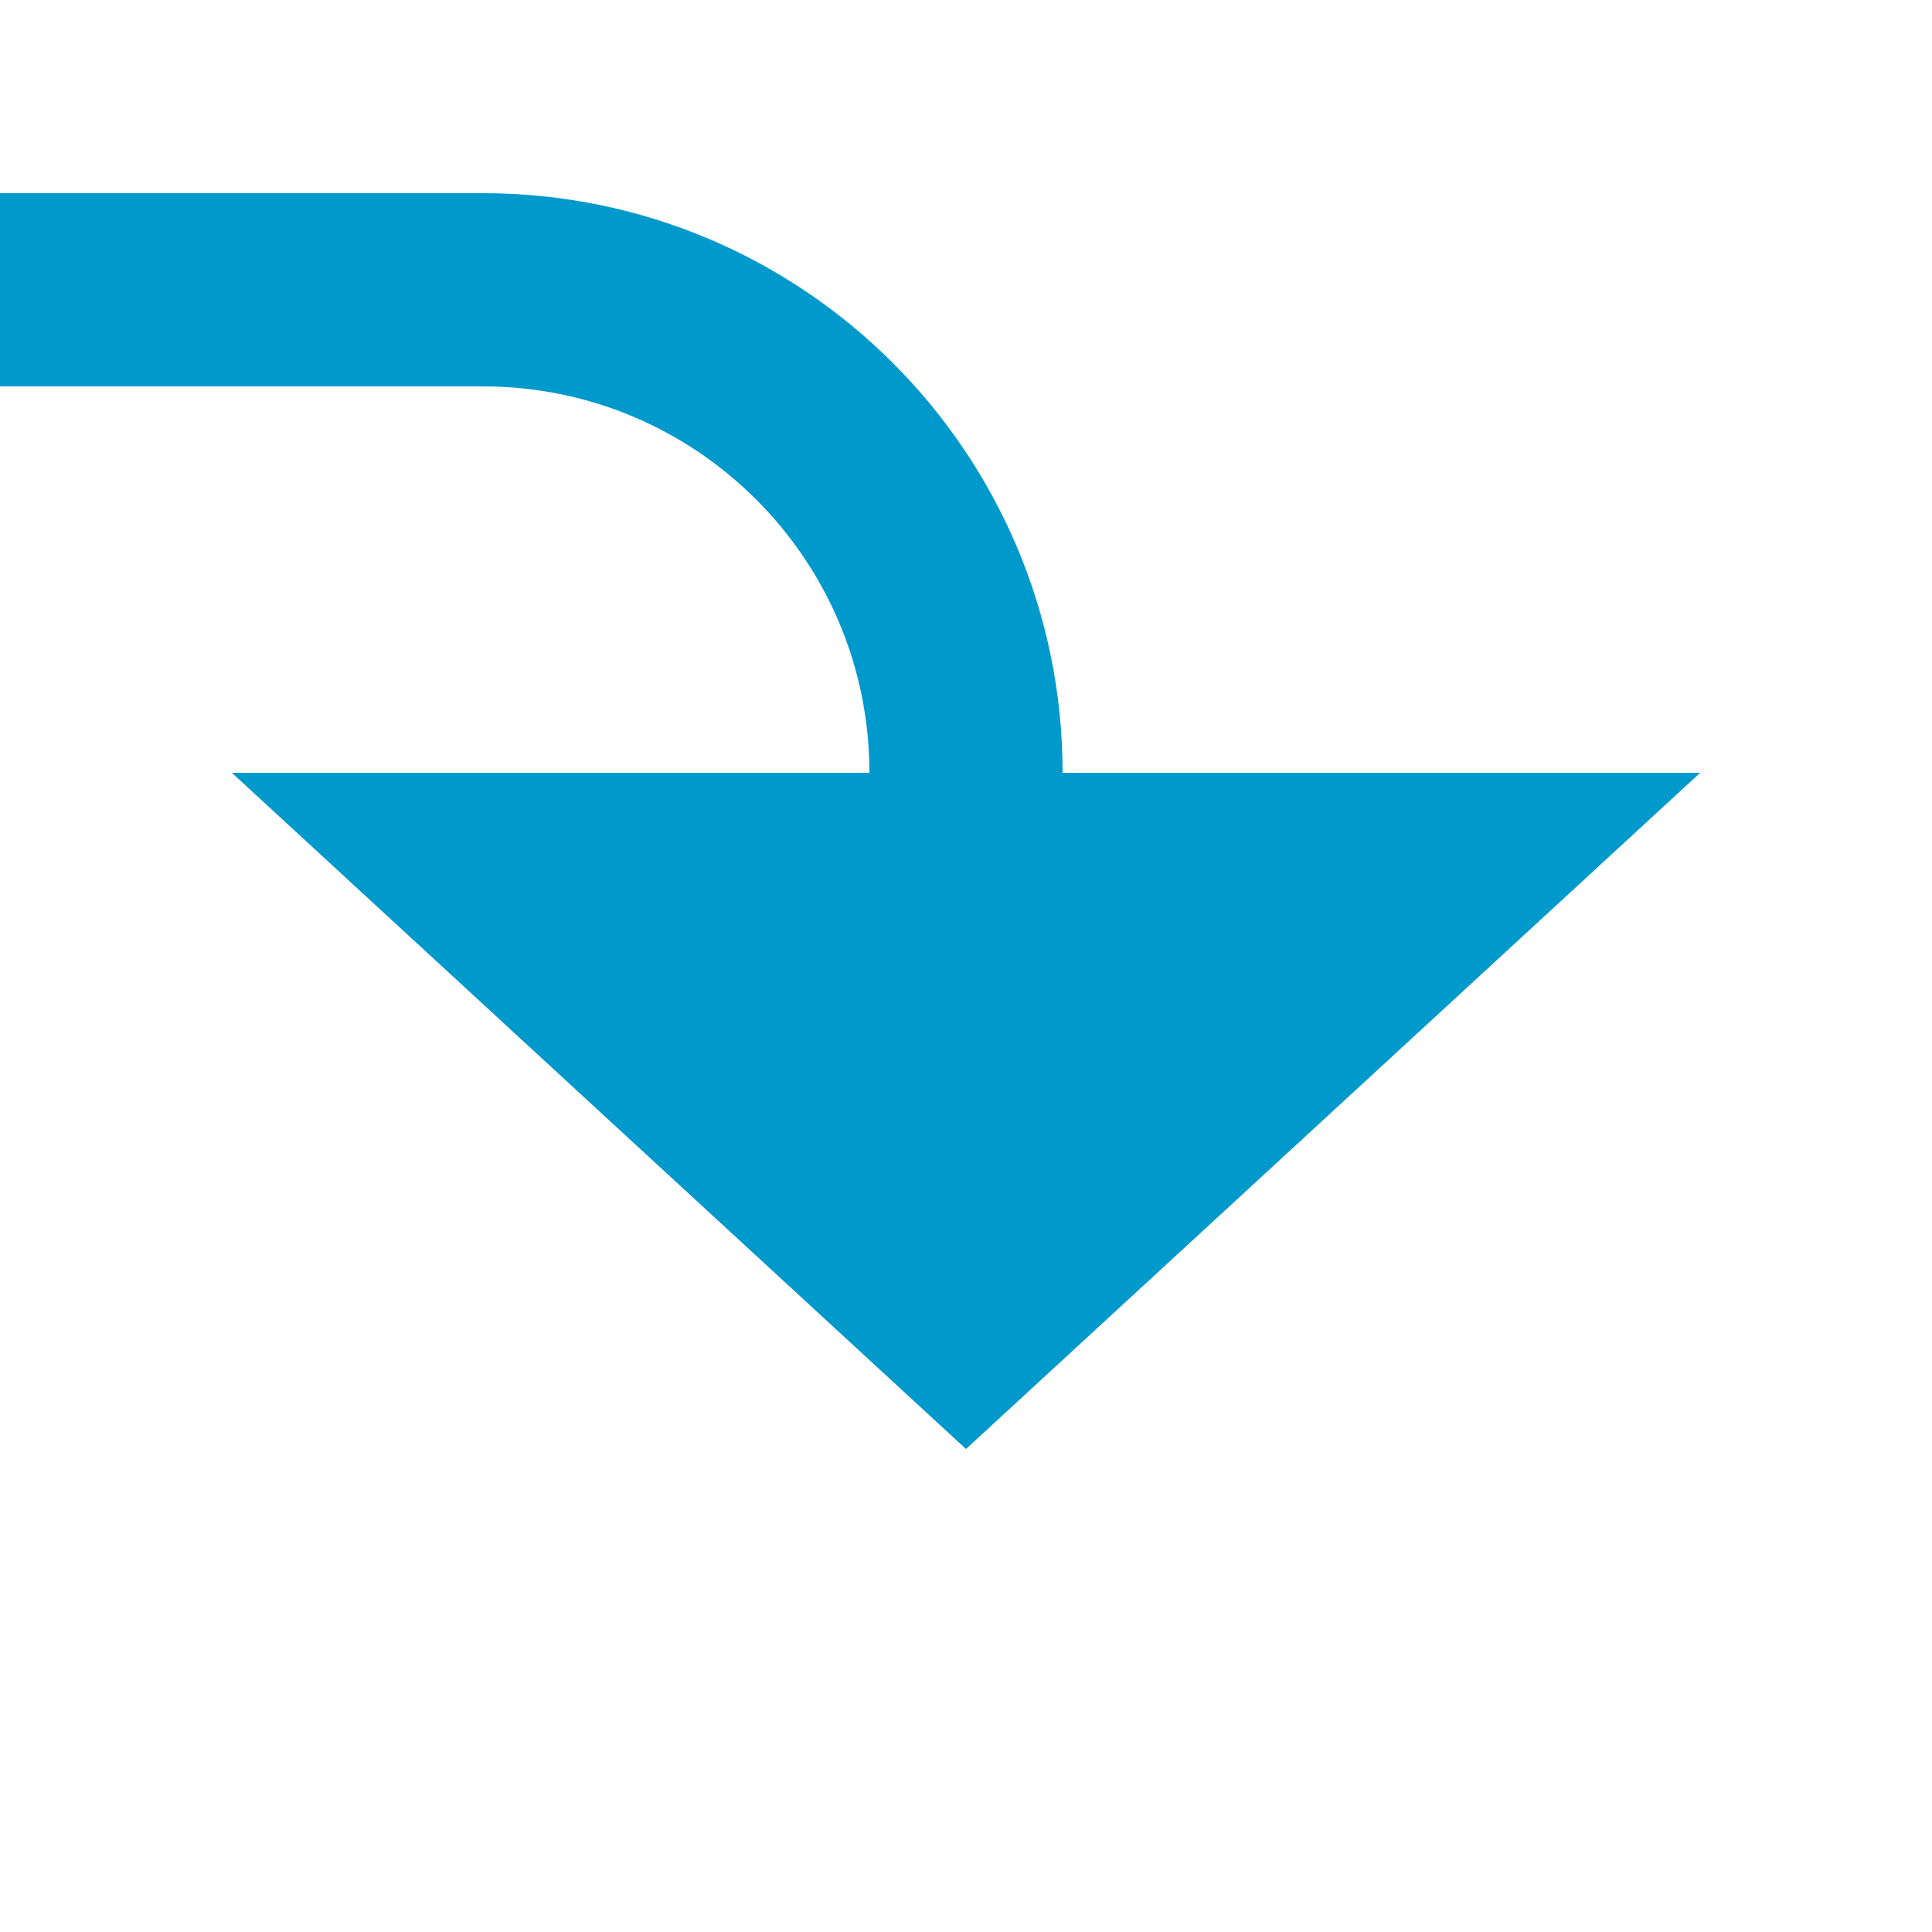
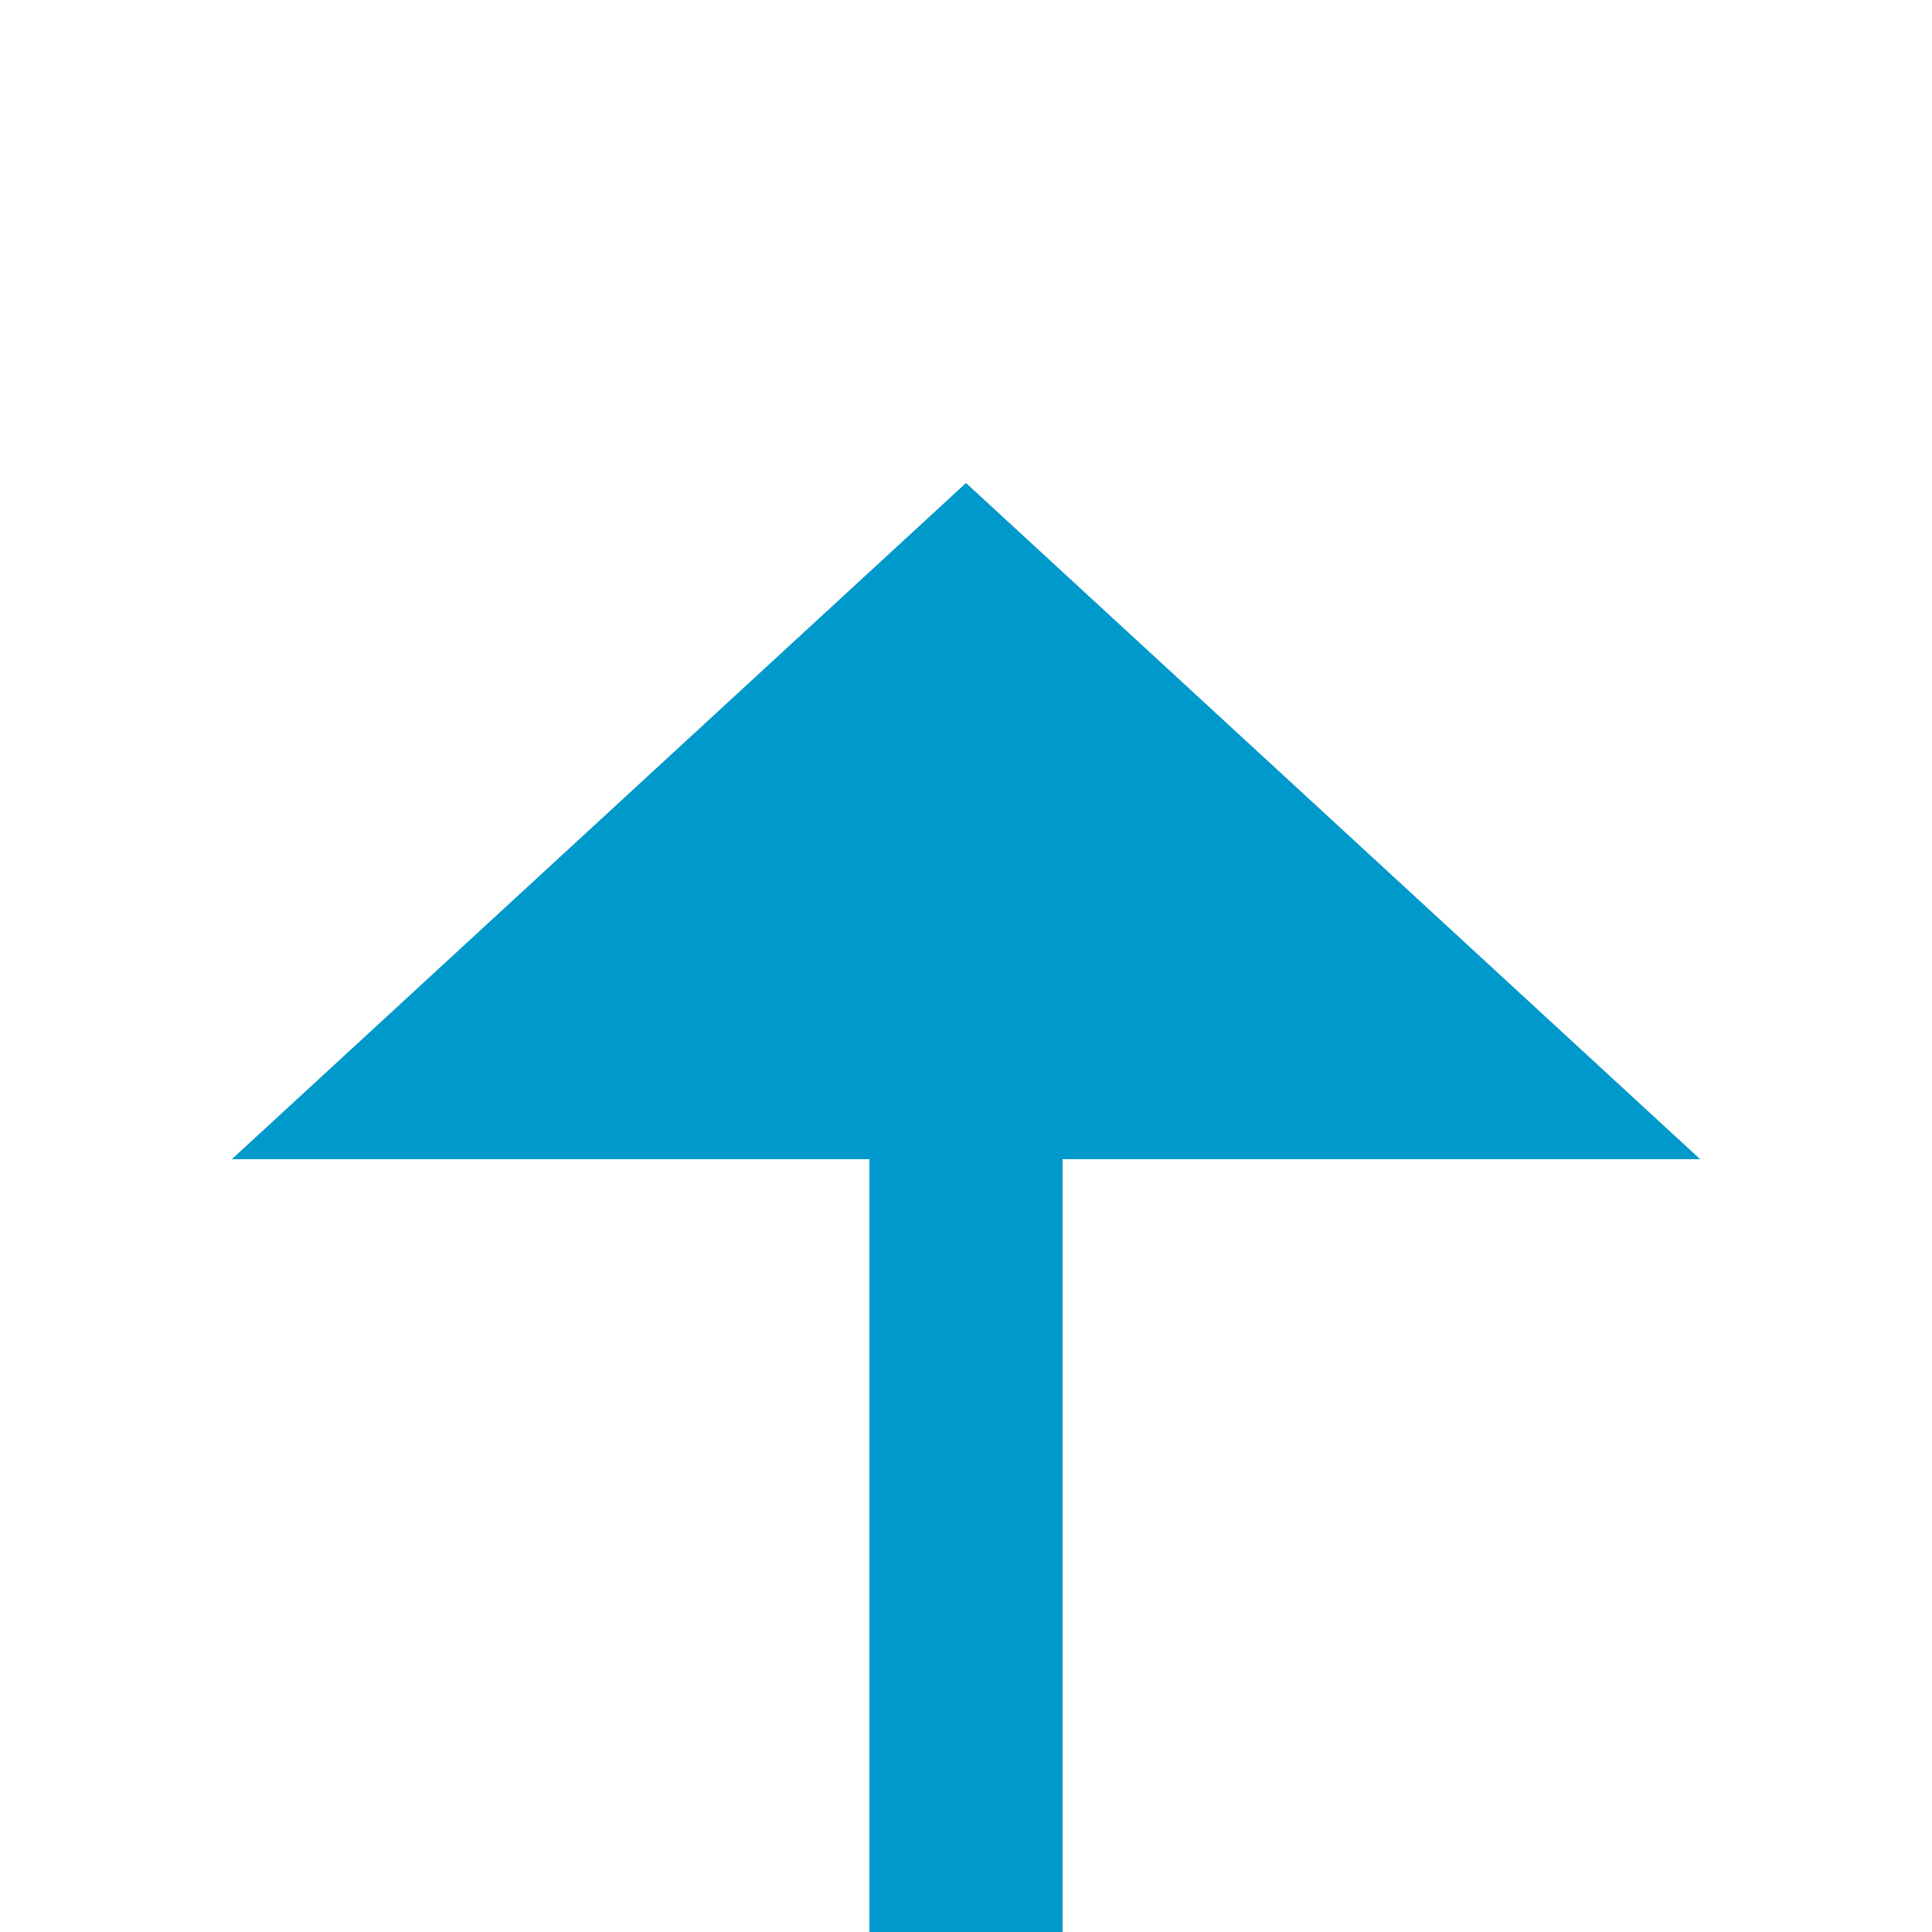
- <svg xmlns="http://www.w3.org/2000/svg" version="1.1" width="20px" height="20px" preserveAspectRatio="xMinYMid meet" viewBox="2495 258  20 18">
-   <path d="M 2060 272  L 2060 265  A 5 5 0 0 1 2065 260 L 2500 260  A 5 5 0 0 1 2505 265 L 2505 266  " stroke-width="2" stroke="#0099cc" fill="none" />
-   <path d="M 2497.4 265  L 2505 272  L 2512.6 265  L 2497.4 265  Z " fill-rule="nonzero" fill="#0099cc" stroke="none" />
+ <svg xmlns="http://www.w3.org/2000/svg" version="1.1" width="20px" height="20px" preserveAspectRatio="xMinYMid meet" viewBox="2050 293  20 18">
+   <path d="M 1620 308  L 1620 315  A 5 5 0 0 0 1625 320 L 2055 320  A 5 5 0 0 0 2060 315 L 2060 303  " stroke-width="2" stroke="#0099cc" fill="none" />
+   <path d="M 2067.6 304  L 2060 297  L 2052.4 304  L 2067.6 304  Z " fill-rule="nonzero" fill="#0099cc" stroke="none" />
</svg>
